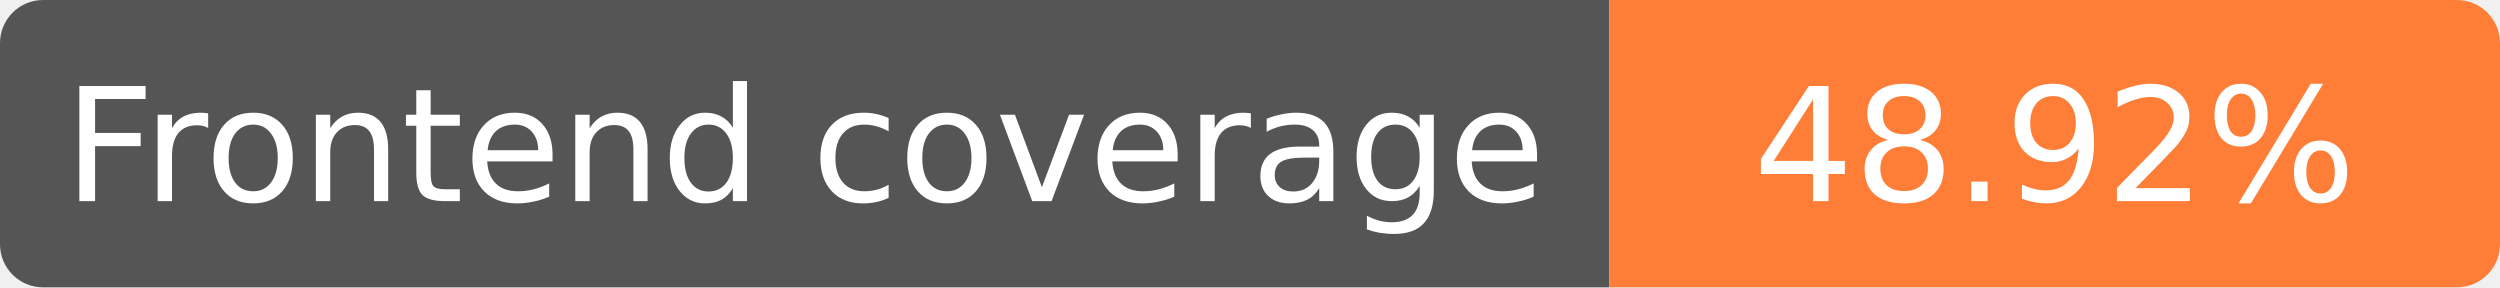
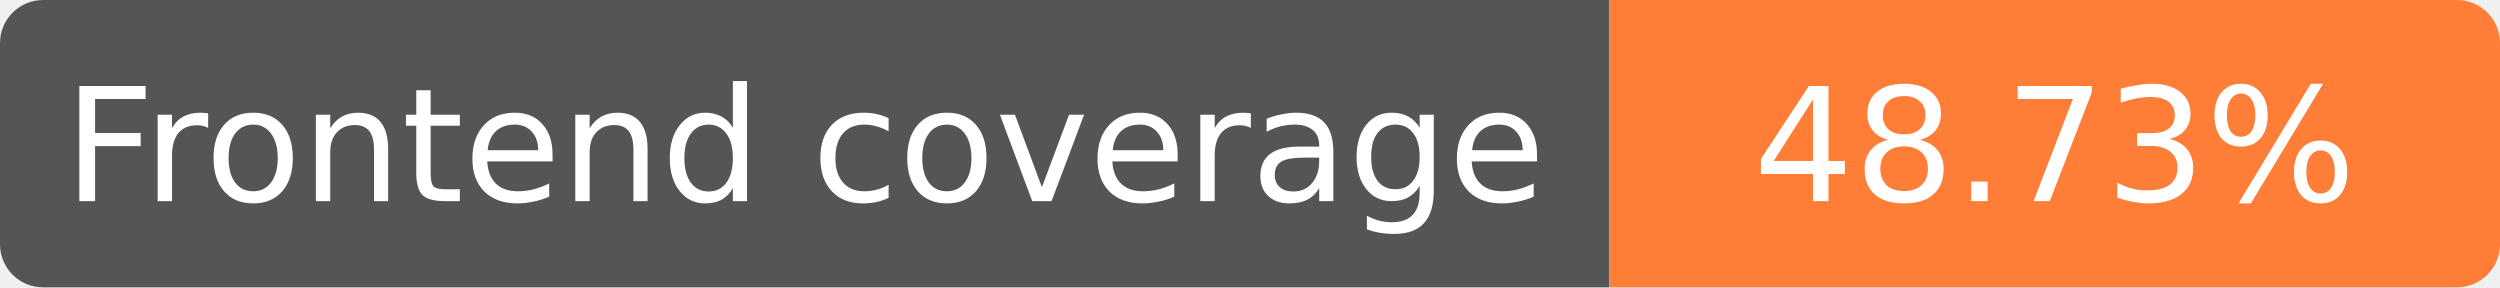
- <svg xmlns="http://www.w3.org/2000/svg" width="174" height="20" role="img" aria-label="Frontend coverage: 48.92%">
+ <svg xmlns="http://www.w3.org/2000/svg" width="174" height="20" role="img" aria-label="Frontend coverage: 48.73%">
  <clipPath id="round">
    <rect width="174" height="20" rx="3" />
  </clipPath>
  <g clip-path="url(#round)">
    <rect width="112" height="20" fill="#555" />
    <rect x="112" width="62" height="20" fill="#fe7d37" />
  </g>
  <g fill="#fff" text-anchor="middle" font-family="Verdana,Geneva,DejaVu Sans,sans-serif" font-size="11">
    <text x="56" y="14">Frontend coverage</text>
-     <text x="143" y="14">48.92%</text>
+     <text x="143" y="14">48.73%</text>
  </g>
</svg>
